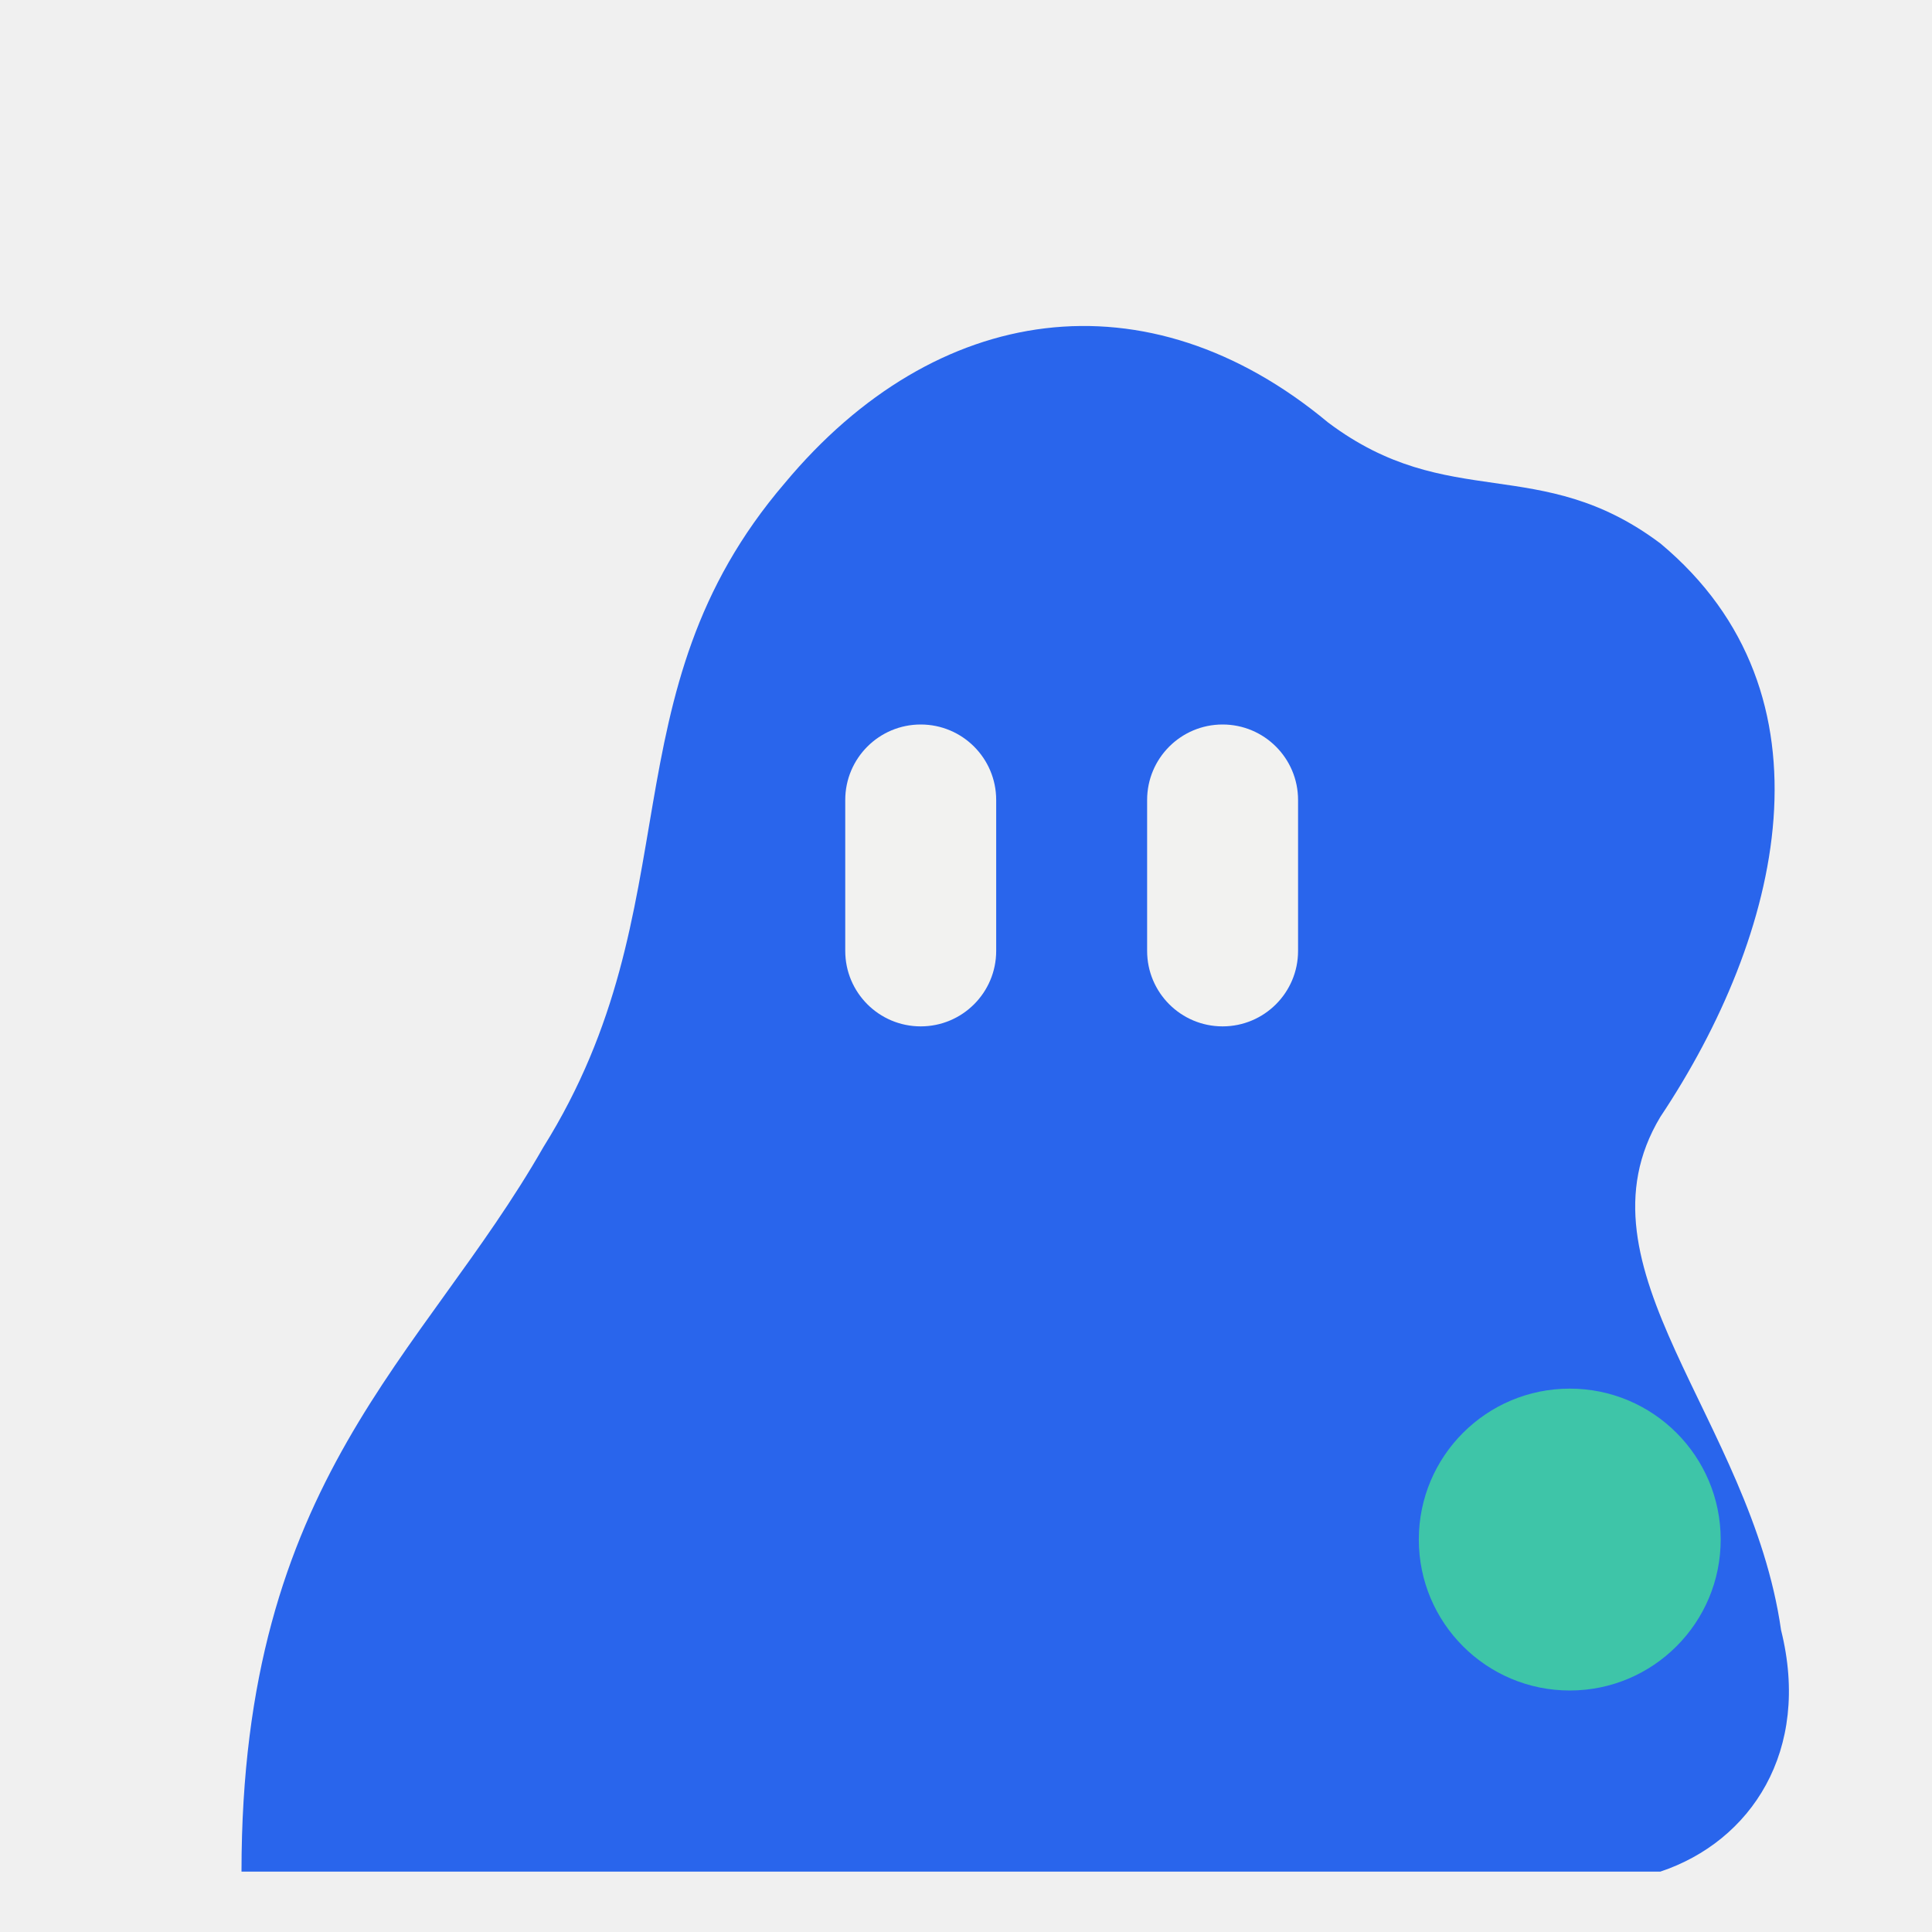
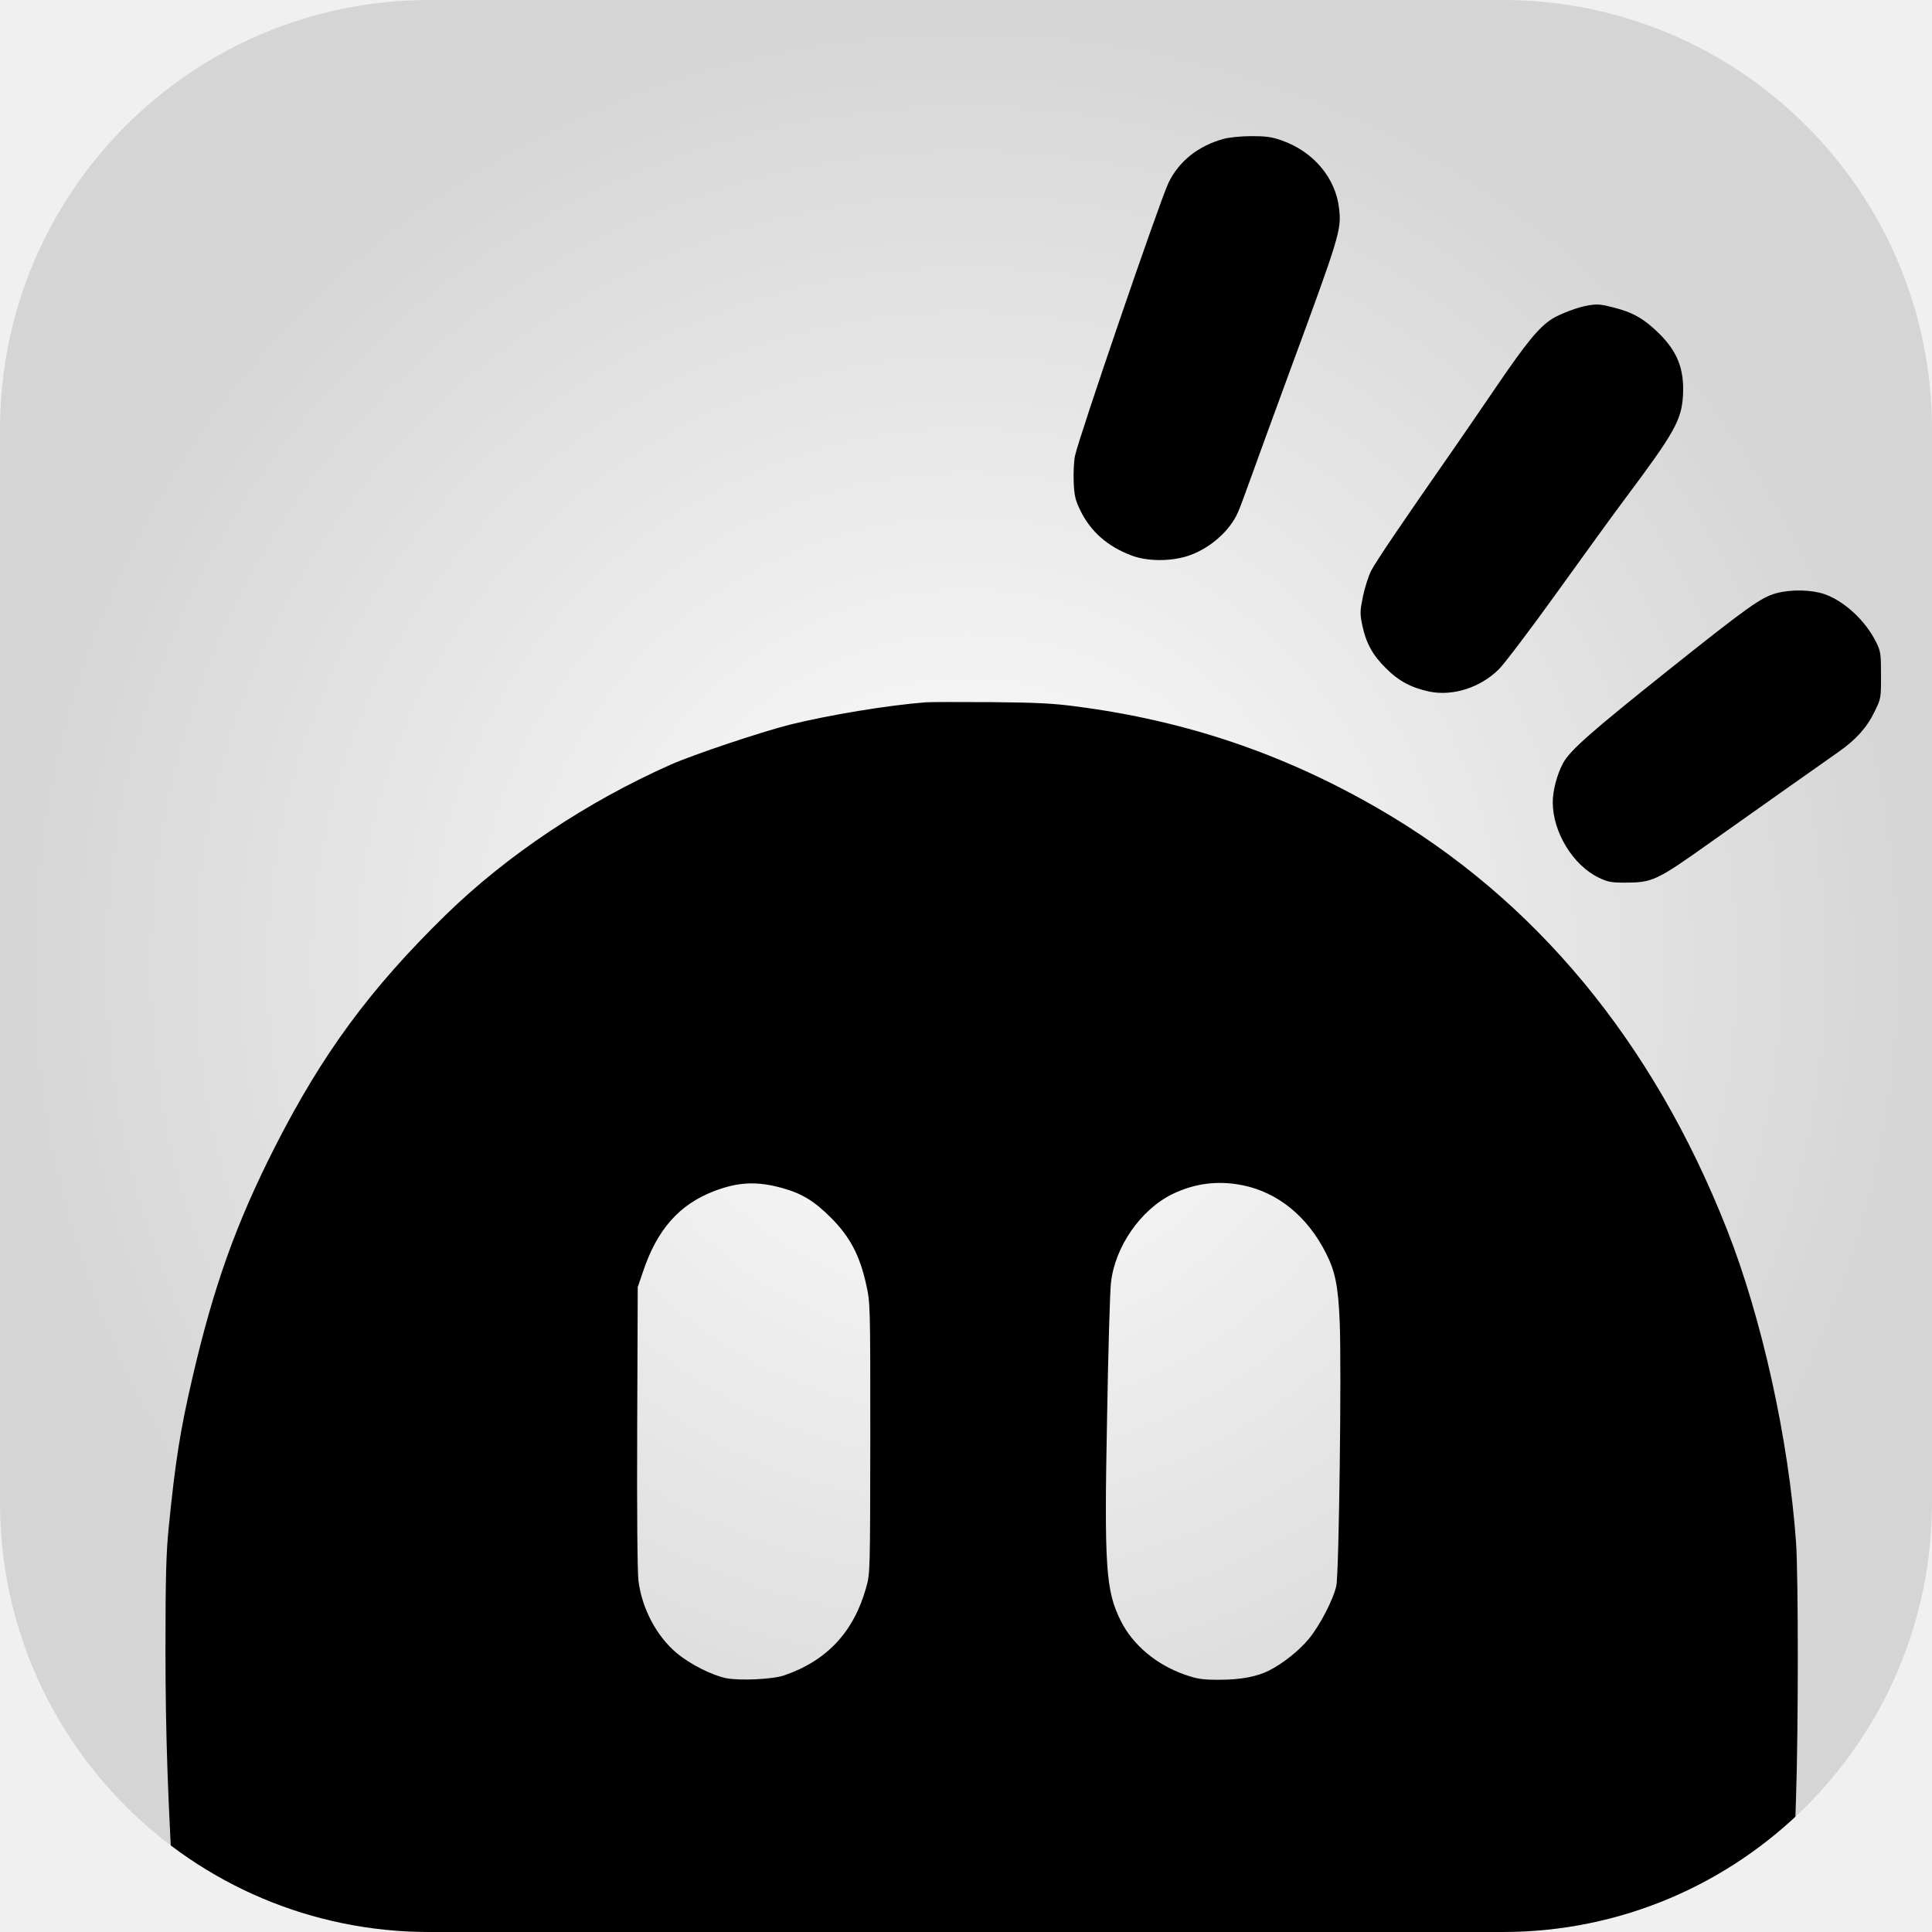
- <svg xmlns="http://www.w3.org/2000/svg" viewBox="0 0 64 64" role="img" aria-labelledby="title">
-   <path fill="#2965EC" d="M8 62c0-13 6-17 10-24 5-8 2-15 8-22 5-6 12-7 18-2 4 3 7 1 11 4 6 5 4 13 0 19-3 5 3 10 4 17 1 4-1 7-4 8H8Z" />
-   <rect x="28" y="24" width="5" height="10" rx="2.5" fill="#F2F2F0" />
-   <rect x="38" y="24" width="5" height="10" rx="2.5" fill="#F2F2F0" />
-   <circle cx="52" cy="51" r="5" fill="#3EC5A8" />
+ <svg xmlns="http://www.w3.org/2000/svg" viewBox="0 0 1080 1080">
+   <style>.dark{display:none}@media (prefers-color-scheme:dark){.light{display:none}.dark{display:inline}}</style>
+   <g class="light">
+     <clipPath id="clip-light">
+       <rect width="1080" height="1080" rx="240" />
+     </clipPath>
+     <g clip-path="url(#clip-light)">
+       <radialGradient id="bg-light" cx="540" cy="540" r="540" gradientUnits="userSpaceOnUse">
+         <stop offset="0" stop-color="#ffffff" />
+         <stop offset="1" stop-color="#d5d5d5" />
+       </radialGradient>
+       <rect width="1080" height="1080" fill="url(#bg-light)" />
+       <g fill="#000000">
+         <path fill-rule="evenodd" d="M684.2 77.6c-14.3 3.8-25.3 12.6-31.1 24.8-5 10.7-49.9 141.7-52.2 152.5-0.6 3-0.9 9.5-0.7 14.5 0.3 7.6 0.9 10.1 3.6 15.7 5.7 11.9 15.3 20.4 28.7 25.4 8.6 3.3 21.2 3.4 30.8 0.5 12.4-3.8 24.2-14 28.8-24.8 1.1-2.4 4.3-11.2 7.3-19.5 3-8.4 12.7-35 21.6-59.2 27.8-75.4 28.9-79 27.6-90.6-1.8-17.2-14.2-32.1-32.1-38.4-5.7-2-8.9-2.4-17-2.4-5.5-0-12.4 0.7-15.3 1.5zM888 170.7c-5.8 0.9-15.8 4.7-20.3 7.5-7.4 4.7-14.2 13-31 37.6-8.5 12.5-19.5 28.5-24.5 35.7-27.9 40-43.2 62.6-45.7 67.5-1.5 3-3.6 9.5-4.6 14.4-1.7 8.3-1.7 9.6-0.4 16 2.1 10 5.7 16.7 13.1 24 7.2 7.3 14.2 11 24.4 13.2 13.2 2.7 28.5-2.2 38.9-12.5 3.1-3.1 17.8-22.5 32.6-43.1 14.8-20.6 32.1-44.5 38.5-53 27-36.1 31-43.2 31.8-56.9 0.8-14.8-3.1-24.7-13.8-35.1-8-7.8-14.3-11.4-24.6-14-7.6-2-9.4-2.1-14.4-1.3zM993 331.6c-8.5 2.3-15.9 7.6-59.6 42.4-44.6 35.6-55.6 45.3-59.7 52.7-3.3 6.2-5.7 15.2-5.7 21.8 0 16.6 11.3 35.2 25.7 42.1 4.9 2.4 7.1 2.8 14.3 2.8 15.8-0 17.9-1 48-22.4 25.6-18.1 63.7-45.1 71.5-50.5 9.9-6.9 16.1-13.8 20.3-22.5 3.7-7.5 3.7-7.6 3.7-20.5 0-12.1-0.2-13.4-2.7-18.5-6-12.1-17.9-23.1-29-26.9-7.4-2.5-18.5-2.7-26.8-0.5zM517.5 392.6c-20.9 1.6-54.3 7.1-76 12.5-16.5 4.2-53.8 16.7-66.5 22.3-47.2 21-91.4 50.5-125.7 83.9-42.3 41.3-69.2 77.8-95.8 130.2-21.5 42.4-34 77.3-45.9 128.5-6.9 29.7-9.6 46.9-13.3 84-1.4 14.1-1.8 27.3-1.8 68 0 47.2 1.3 84.8 5.1 147.7l0.6 10.3 451.8-0 451.8-0 0.6-23.8c0.4-13 1.1-36.3 1.6-51.7 1.3-37 1.3-123.8 0-142.3-4.1-57.5-19.1-125.5-38.7-175.1-41.4-105.1-107.4-184.6-194.8-235.1-53.1-30.7-107.5-49.1-168.9-57.1-12.8-1.7-22.5-2.2-47.6-2.4-17.3-0.1-33.7-0.1-36.5 0.1zm-80.3 271.5c11.2 3.1 18 7.3 27.5 16.8 10.5 10.6 15.9 20.9 19.5 37.1 2.3 10.5 2.3 10.7 2.3 86-0.1 74.8-0.1 75.6-2.3 83.4-6.9 24.8-21.9 40.9-45.7 49.1-6.4 2.3-25.1 3.1-32.7 1.6-8-1.7-20.2-7.9-27.5-14-11.3-9.5-19.5-25-21.4-40.5-0.6-5.2-0.9-37.3-0.7-86.2l0.3-77.9 2.9-8.5c7.9-23.7 20.3-37.7 39.9-45.2 13.4-5.1 23.8-5.6 37.9-1.7zm257.6-1.5c19.6 4 36.2 17.5 46.5 38.1 5.1 10 6.8 18.4 7.6 38.3 1.1 25.3-0.4 141-1.9 147.5-1.7 7.8-9.3 22.3-15.4 29.7-5.5 6.6-14.4 13.7-22.3 17.7-6.8 3.4-15.9 5.1-27.8 5.1-9.5-0-12.1-0.4-19.3-2.9-15.7-5.5-28.9-16.5-35.6-29.9-8.5-16.9-9.4-29.8-7.7-115.8 0.6-35.7 1.6-68.6 2.1-73 2.1-20.3 16.6-41.2 34.4-49.9 12.6-6.1 25.6-7.7 39.4-4.9z" />
+       </g>
+     </g>
+   </g>
+   <g class="dark">
+     <clipPath id="clip-dark">
+       <rect width="1080" height="1080" rx="240" />
+     </clipPath>
+     <g clip-path="url(#clip-dark)">
+       <radialGradient id="bg-dark" cx="540" cy="540" r="540" gradientUnits="userSpaceOnUse">
+         <stop offset="0" stop-color="#3c3c3c" />
+         <stop offset="1" stop-color="#000000" />
+       </radialGradient>
+       <rect width="1080" height="1080" fill="url(#bg-dark)" />
+       <g fill="#ffffff">
+         <path fill-rule="evenodd" d="M684.2 77.6c-14.3 3.8-25.3 12.6-31.1 24.8-5 10.7-49.9 141.7-52.2 152.5-0.6 3-0.9 9.5-0.7 14.5 0.3 7.6 0.9 10.1 3.6 15.7 5.7 11.9 15.3 20.4 28.7 25.4 8.6 3.3 21.2 3.4 30.8 0.5 12.4-3.8 24.2-14 28.8-24.8 1.1-2.4 4.3-11.2 7.3-19.5 3-8.4 12.7-35 21.6-59.2 27.8-75.4 28.9-79 27.6-90.6-1.8-17.2-14.2-32.1-32.1-38.4-5.7-2-8.9-2.4-17-2.4-5.5-0-12.4 0.7-15.3 1.5zM888 170.7c-5.8 0.9-15.8 4.7-20.3 7.5-7.4 4.7-14.2 13-31 37.6-8.5 12.5-19.5 28.5-24.5 35.7-27.9 40-43.2 62.6-45.7 67.5-1.5 3-3.6 9.5-4.6 14.4-1.7 8.3-1.7 9.6-0.4 16 2.1 10 5.7 16.7 13.1 24 7.2 7.3 14.2 11 24.4 13.2 13.2 2.7 28.5-2.2 38.9-12.5 3.1-3.1 17.8-22.5 32.6-43.1 14.8-20.6 32.1-44.5 38.5-53 27-36.1 31-43.2 31.8-56.9 0.8-14.8-3.1-24.7-13.8-35.1-8-7.8-14.3-11.4-24.6-14-7.6-2-9.4-2.1-14.4-1.3zM993 331.6c-8.5 2.3-15.9 7.6-59.6 42.4-44.6 35.6-55.6 45.3-59.7 52.7-3.3 6.2-5.7 15.2-5.7 21.8 0 16.6 11.3 35.2 25.7 42.1 4.9 2.4 7.1 2.8 14.3 2.8 15.8-0 17.9-1 48-22.4 25.6-18.1 63.7-45.1 71.5-50.5 9.9-6.9 16.1-13.8 20.3-22.5 3.7-7.5 3.7-7.6 3.7-20.5 0-12.1-0.2-13.4-2.7-18.5-6-12.1-17.9-23.1-29-26.9-7.4-2.5-18.5-2.7-26.8-0.5zM517.5 392.6c-20.9 1.6-54.3 7.1-76 12.5-16.5 4.2-53.8 16.7-66.5 22.3-47.2 21-91.4 50.5-125.7 83.9-42.3 41.3-69.2 77.8-95.8 130.2-21.5 42.4-34 77.3-45.9 128.5-6.9 29.7-9.6 46.9-13.3 84-1.4 14.1-1.8 27.3-1.8 68 0 47.2 1.3 84.8 5.1 147.7l0.6 10.3 451.8-0 451.8-0 0.6-23.8c0.4-13 1.1-36.3 1.6-51.7 1.3-37 1.3-123.8 0-142.3-4.1-57.5-19.1-125.5-38.7-175.1-41.4-105.1-107.4-184.6-194.8-235.1-53.1-30.7-107.5-49.1-168.9-57.1-12.8-1.7-22.5-2.2-47.6-2.4-17.3-0.1-33.7-0.1-36.5 0.1zm-80.3 271.5c11.2 3.1 18 7.3 27.5 16.8 10.5 10.6 15.9 20.9 19.5 37.1 2.3 10.5 2.3 10.7 2.3 86-0.1 74.8-0.1 75.6-2.3 83.4-6.9 24.8-21.9 40.9-45.7 49.1-6.4 2.3-25.1 3.1-32.7 1.6-8-1.7-20.2-7.9-27.5-14-11.3-9.5-19.5-25-21.4-40.5-0.6-5.2-0.9-37.3-0.7-86.2l0.3-77.9 2.9-8.5c7.9-23.7 20.3-37.7 39.9-45.2 13.4-5.1 23.8-5.6 37.9-1.7zm257.6-1.5c19.6 4 36.2 17.5 46.5 38.1 5.1 10 6.8 18.4 7.6 38.3 1.1 25.3-0.4 141-1.9 147.5-1.7 7.8-9.3 22.3-15.4 29.7-5.5 6.6-14.4 13.7-22.3 17.7-6.8 3.4-15.9 5.1-27.8 5.1-9.5-0-12.1-0.4-19.3-2.9-15.7-5.5-28.9-16.5-35.6-29.9-8.5-16.9-9.4-29.8-7.7-115.8 0.6-35.7 1.6-68.6 2.1-73 2.1-20.3 16.6-41.2 34.4-49.9 12.6-6.1 25.6-7.7 39.4-4.9z" />
+       </g>
+     </g>
+   </g>
</svg>
